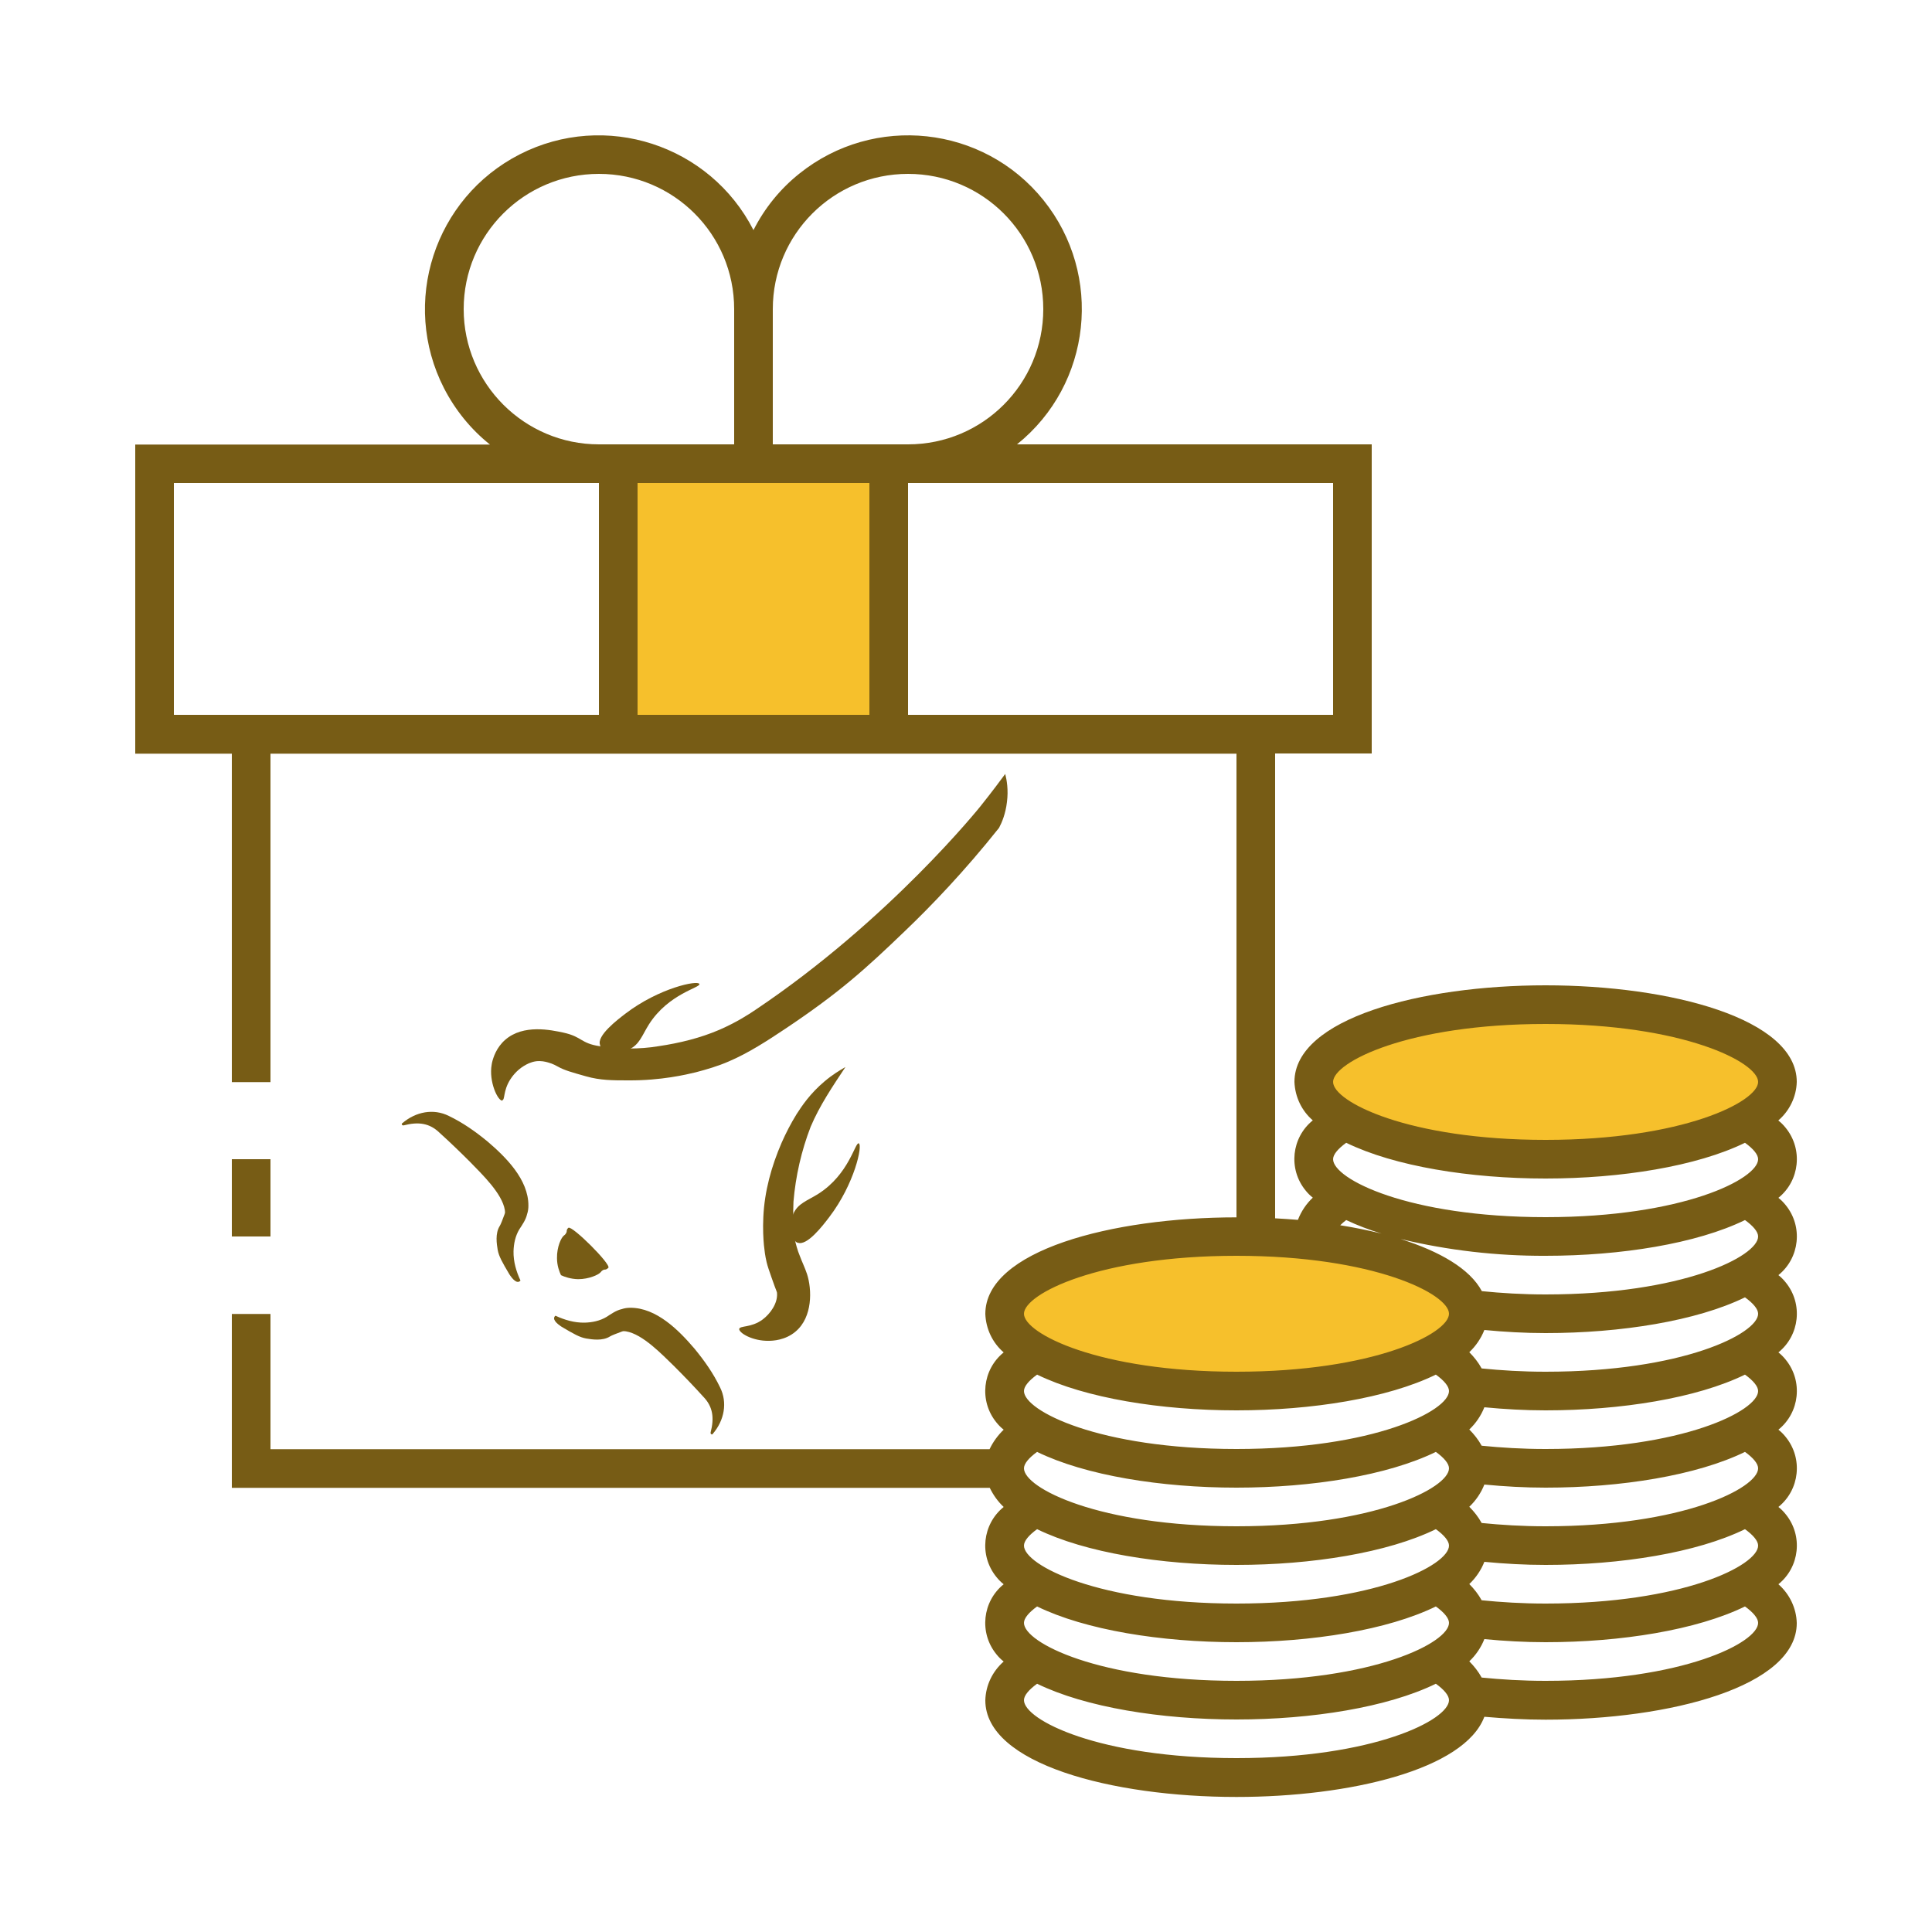
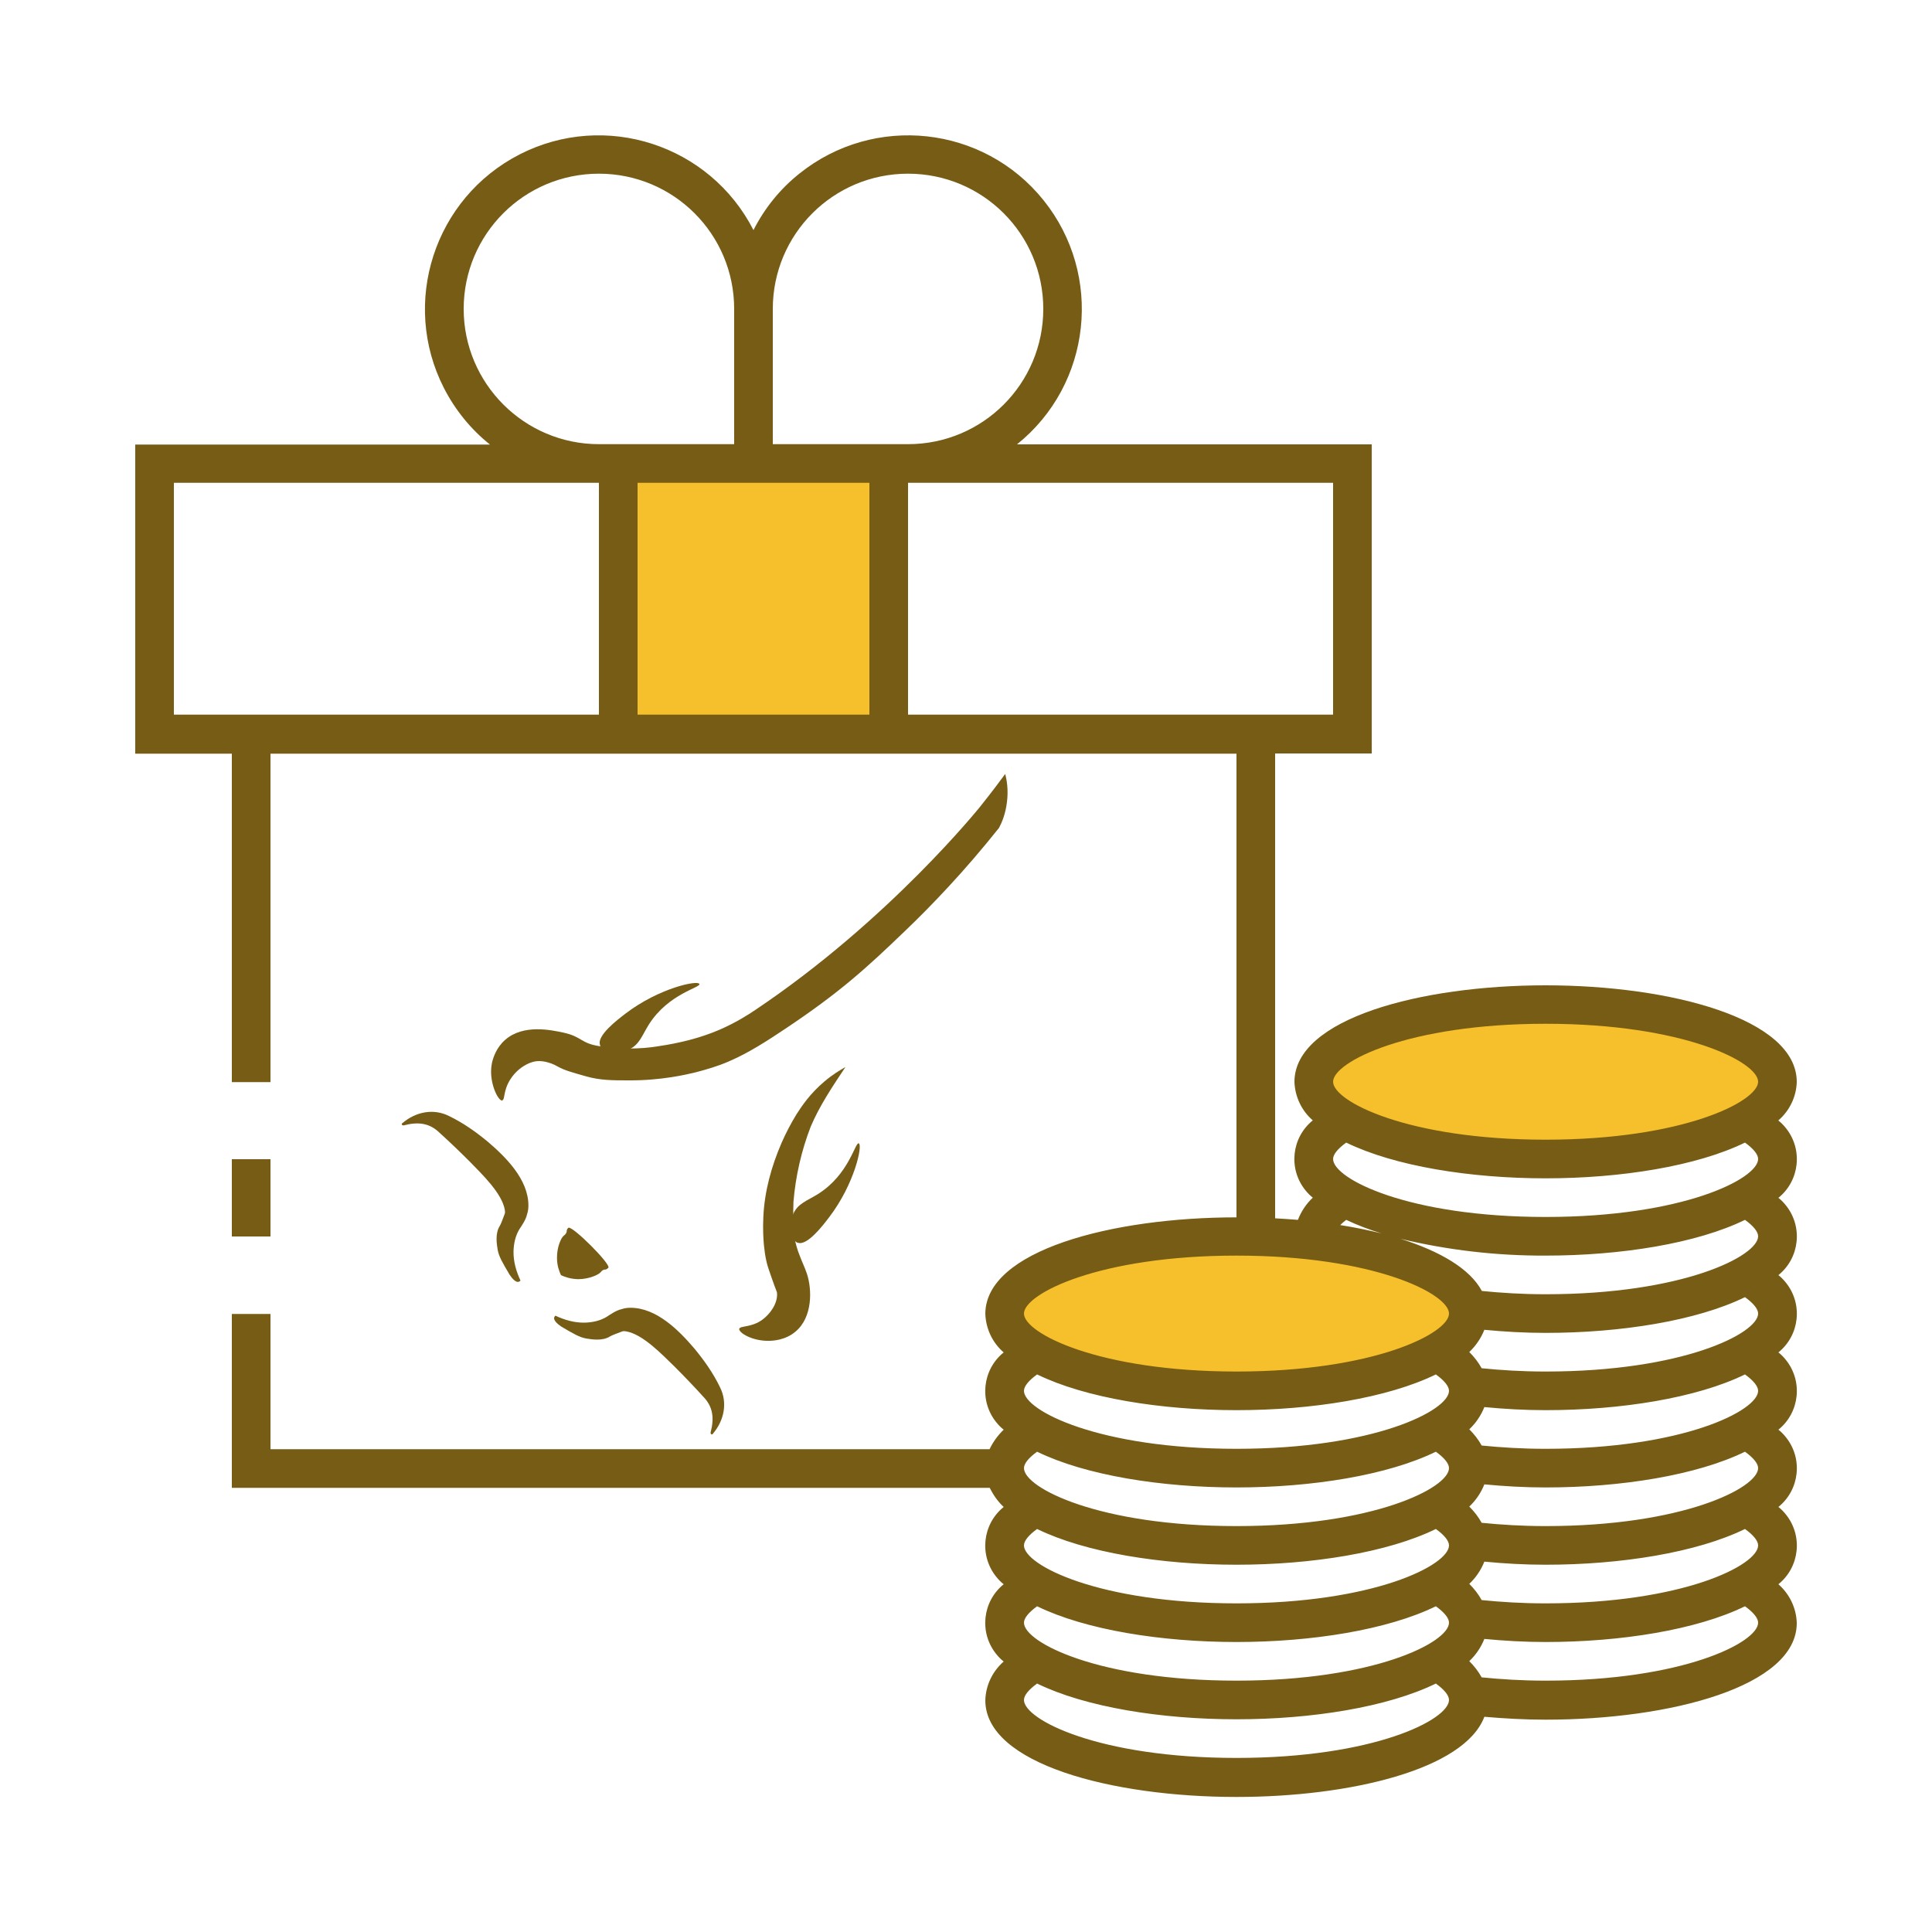
<svg xmlns="http://www.w3.org/2000/svg" id="Capa_37" data-name="Capa 37" viewBox="0 0 100 100">
  <defs>
    <style>
      .cls-1 {
        fill: #f6c02c;
      }

      .cls-2 {
        fill: #775c15;
      }
    </style>
  </defs>
-   <g id="Group_9053" data-name="Group 9053">
-     <g id="Group_9051" data-name="Group 9051">
-       <ellipse id="Ellipse_640" data-name="Ellipse 640" class="cls-1" cx="80" cy="56" rx="12" ry="4" />
-       <ellipse id="Ellipse_641" data-name="Ellipse 641" class="cls-1" cx="64" cy="68" rx="12" ry="4" />
-       <path id="Rectangle_4706" data-name="Rectangle 4706" class="cls-1" d="m32,24h14v14h-14v-14Z" />
-     </g>
-     <g id="Group_9052" data-name="Group 9052">
-       <path id="Rectangle_4707" data-name="Rectangle 4707" class="cls-2" d="m12,60h2v4h-2v-4Z" />
-       <path id="Path_19001" data-name="Path 19001" class="cls-2" d="m92.05,57.99c.58-.5.93-1.23.95-1.99,0-3.28-6.54-5-13-5s-13,1.72-13,5c.03.77.37,1.49.95,1.99-1.1.89-1.28,2.51-.38,3.62.11.14.24.27.38.38-.34.32-.6.71-.77,1.15-.39-.03-.78-.06-1.18-.08v-24.06h5v-16h-18.36c3.87-3.11,4.48-8.77,1.37-12.64-3.11-3.87-8.77-4.48-12.64-1.37-.99.79-1.8,1.79-2.37,2.92-2.26-4.42-7.68-6.18-12.1-3.92-4.42,2.26-6.18,7.68-3.92,12.1.58,1.13,1.39,2.13,2.38,2.92H7v16h5v17h2v-17h50v24c-6.46,0-13,1.72-13,5,.03.77.37,1.49.95,1.99-1.1.89-1.28,2.51-.38,3.62.11.14.24.27.38.38-.3.29-.55.63-.73,1.01H14v-7h-2v9h39.23c.18.37.42.71.72.99-1.1.89-1.28,2.51-.38,3.62.11.14.24.27.38.38-1.1.89-1.28,2.51-.38,3.62.11.14.24.27.38.38-.58.51-.93,1.23-.95,2.01,0,3.28,6.54,5,13,5,5.87,0,11.8-1.42,12.83-4.15,1.04.09,2.11.15,3.17.15,6.46,0,13-1.72,13-5-.02-.77-.37-1.5-.95-2.01,1.1-.89,1.28-2.51.38-3.62-.11-.14-.24-.27-.38-.38,1.1-.89,1.28-2.51.38-3.62-.11-.14-.24-.27-.38-.38,1.1-.89,1.28-2.51.38-3.62-.11-.14-.24-.27-.38-.38,1.1-.89,1.28-2.51.38-3.62-.11-.14-.24-.27-.38-.38,1.1-.89,1.28-2.51.38-3.62-.11-.14-.24-.27-.38-.38,1.1-.89,1.28-2.51.38-3.62-.11-.14-.24-.27-.38-.38Zm-61.05-20.99H9v-12h22v12Zm-7-21c0-3.87,3.13-7,7-7s7,3.13,7,7v7h-7c-3.86,0-7-3.14-7-7Zm21,21h-12v-12h12v12Zm-5-14v-7c0-3.87,3.13-7,7-7s7,3.13,7,7-3.13,7-7,7h-7Zm7,14v-12h22v12h-22Zm4,39c0,.17.02.35.06.51-.04-.17-.06-.34-.06-.51Zm13,15c-7.12,0-11-1.98-11-3,0-.24.25-.54.68-.85,2.5,1.22,6.42,1.85,10.32,1.85s7.82-.63,10.32-1.85c.43.31.68.61.68.85,0,1.02-3.88,3-11,3Zm0-4c-7.12,0-11-1.98-11-3,0-.24.25-.54.68-.85,2.5,1.22,6.42,1.85,10.32,1.85s7.82-.63,10.32-1.85c.43.31.68.61.68.85,0,1.02-3.88,3-11,3Zm0-4c-7.12,0-11-1.98-11-3,0-.24.25-.54.68-.85,2.5,1.22,6.42,1.85,10.32,1.85s7.82-.63,10.32-1.85c.43.31.68.61.68.85,0,1.02-3.88,3-11,3Zm0-4c-7.12,0-11-1.98-11-3,0-.24.25-.54.68-.85,2.5,1.22,6.42,1.85,10.32,1.85s7.82-.63,10.32-1.85c.43.31.68.61.68.85,0,1.02-3.88,3-11,3Zm0-4c-7.12,0-11-1.98-11-3,0-.24.25-.54.68-.85,2.5,1.22,6.42,1.85,10.32,1.85s7.82-.63,10.32-1.85c.43.31.68.61.68.85,0,1.02-3.88,3-11,3Zm0-4c-7.12,0-11-1.98-11-3s3.88-3,11-3,11,1.98,11,3-3.88,3-11,3Zm16,16c-1.21,0-2.3-.07-3.31-.17-.17-.31-.39-.59-.64-.84.34-.32.61-.72.78-1.15,1.04.1,2.1.16,3.17.16,3.9,0,7.82-.63,10.32-1.85.43.31.68.61.68.85,0,1.02-3.88,3-11,3Zm0-4c-1.21,0-2.3-.07-3.31-.17-.17-.31-.39-.59-.64-.84.34-.32.61-.72.78-1.15,1.04.1,2.1.16,3.17.16,3.9,0,7.82-.63,10.32-1.85.43.31.68.61.68.85,0,1.02-3.88,3-11,3Zm0-4c-1.21,0-2.3-.07-3.31-.17-.17-.31-.39-.59-.64-.84.34-.32.61-.72.78-1.15,1.04.1,2.1.16,3.17.16,3.9,0,7.82-.63,10.32-1.85.43.31.68.61.68.85,0,1.02-3.88,3-11,3Zm0-4c-1.21,0-2.3-.07-3.31-.17-.17-.31-.39-.59-.64-.84.34-.32.61-.72.78-1.15,1.04.1,2.1.16,3.17.16,3.9,0,7.82-.63,10.32-1.85.43.31.68.61.68.85,0,1.02-3.88,3-11,3Zm0-4c-1.21,0-2.3-.07-3.31-.17-.17-.31-.39-.59-.64-.84.34-.32.61-.72.78-1.15,1.04.1,2.1.16,3.17.16,3.9,0,7.82-.63,10.32-1.85.43.31.68.61.68.85,0,1.02-3.88,3-11,3Zm0-4c-1.2,0-2.29-.07-3.3-.17-.62-1.16-2.18-2.06-4.21-2.7,2.46.59,4.98.88,7.51.87,3.9,0,7.82-.63,10.32-1.85.43.31.68.61.68.85,0,1.02-3.88,3-11,3Zm-10.63-3.58c.1-.1.2-.19.31-.27.59.28,1.2.51,1.83.7-.71-.17-1.42-.32-2.14-.43Zm10.63-.42c-7.12,0-11-1.98-11-3,0-.24.25-.54.68-.85,2.5,1.22,6.42,1.85,10.32,1.85s7.82-.63,10.32-1.85c.43.31.68.61.68.85,0,1.02-3.88,3-11,3Zm0-4c-7.12,0-11-1.98-11-3s3.88-3,11-3,11,1.98,11,3-3.88,3-11,3Z" />
-     </g>
-     <g>
-       <path class="cls-2" d="m20.82,58.14c.71-.61,1.63-.77,2.41-.38.73.35,1.38.81,2,1.32.94.8,2.13,1.97,2.12,3.33,0,.14-.02.3-.07.44-.06.28-.25.55-.4.78-.21.35-.29.75-.3,1.14-.01.53.14,1.04.36,1.51-.04.05-.09.07-.13.07,0,0,0,0-.01,0-.2,0-.44-.4-.44-.4-.36-.61-.54-.92-.6-1.26-.05-.3-.14-.85.11-1.24.05-.08.14-.31.25-.61.03-.07.02-.14.01-.21-.14-.86-1.18-1.85-1.81-2.5-.49-.49-1.05-1.03-1.56-1.49-.52-.51-1.1-.59-1.87-.39-.03,0-.06,0-.08-.03-.02-.02-.02-.05,0-.08Z" />
-       <path class="cls-2" d="m36.89,74.22c.61-.71.77-1.63.38-2.41-.35-.73-.81-1.38-1.32-2-.8-.94-1.97-2.13-3.33-2.12-.14,0-.3.02-.44.07-.28.06-.55.25-.78.4-.35.21-.75.29-1.14.3-.53.01-1.04-.14-1.51-.36-.05.04-.07.09-.07.13,0,0,0,0,0,.01,0,.2.4.44.4.44.61.36.92.54,1.26.6.3.05.85.14,1.24-.11.08-.05.31-.14.61-.25.07-.03.14-.02.21-.01.86.14,1.85,1.18,2.5,1.81.49.49,1.03,1.05,1.49,1.56.51.52.59,1.1.39,1.87,0,.03,0,.06.03.08.02.02.05.02.08,0Z" />
-       <path class="cls-2" d="m29.03,66c.19.09.5.2.89.21.57,0,1.06-.23,1.17-.36.01-.02.06-.08.14-.12.06-.03.1,0,.17-.04,0,0,.05-.03.09-.07.14-.19-1.88-2.2-2.07-2.07-.05.04-.07.09-.07.09-.03.06,0,.11-.04.17-.04.09-.11.13-.12.14-.14.1-.37.59-.36,1.17,0,.39.12.7.21.89Z" />
-       <path class="cls-2" d="m38.26,68.79c.04-.19.61-.05,1.21-.49.4-.3.78-.83.75-1.35,0-.1-.02-.06-.28-.81-.14-.4-.21-.6-.26-.81-.08-.34-.11-.6-.14-.89-.03-.31-.06-.84-.03-1.45.06-1.33.42-2.63.95-3.85.22-.5.48-1,.77-1.47.27-.42.7-1.07,1.45-1.7.41-.35.8-.58,1.08-.74-.66.99-1.34,2-1.8,3.09-.48,1.24-.78,2.56-.89,3.88-.03.64-.01,1.27.06,1.9.05.26.15.63.27.91.11.3.26.6.37.93.26.8.3,2.23-.59,2.98-.54.46-1.2.48-1.39.48-.82.02-1.58-.41-1.53-.64Z" />
-       <g>
-         <path class="cls-2" d="m26.01,56.97c-.24.03-.72-.99-.56-1.87,0-.04.02-.08.02-.11.06-.25.22-.77.68-1.17.94-.82,2.37-.51,3.02-.37.96.21.88.55,1.86.7.96.15,2.06.17,3.06,0,1.08-.16,2.15-.42,3.15-.85.87-.38,1.49-.78,1.86-1.03,6.95-4.66,11.65-10.54,11.65-10.54.6-.75,1.05-1.36,1.28-1.67.08.31.17.82.09,1.45-.07.6-.26,1.06-.41,1.34-1.8,2.26-3.51,4.04-4.88,5.35-2.06,1.98-3.39,3.18-6.17,5.04-.93.62-1.91,1.26-2.94,1.7-.55.24-1.13.41-1.7.56-.5.12-1.79.43-3.49.42-.83,0-1.46,0-2.2-.21-.74-.21-1.11-.31-1.45-.5-.06-.03-.25-.15-.52-.22-.14-.04-.35-.09-.61-.06-.28.04-.48.15-.63.24-.41.25-.63.58-.72.72-.37.6-.25,1.04-.41,1.06Z" />
-         <g>
-           <path class="cls-2" d="m31.06,54.09c-.19-.48.9-1.31,1.32-1.63,1.73-1.32,3.74-1.74,3.82-1.53.08.19-1.59.49-2.61,2.09-.36.57-.49,1.06-1.04,1.3-.57.25-1.37.12-1.5-.23Z" />
-           <path class="cls-2" d="m41.29,64.32c.48.19,1.31-.9,1.63-1.32,1.32-1.73,1.74-3.74,1.53-3.82-.19-.08-.49,1.59-2.09,2.61-.57.36-1.06.49-1.3,1.04-.25.57-.12,1.37.23,1.5Z" />
-         </g>
-       </g>
-     </g>
-   </g>
+   <ellipse id="Ellipse_640" data-name="Ellipse 640" class="cls-1" cx="80" cy="56" rx="12" ry="4" />
+   <ellipse id="Ellipse_641" data-name="Ellipse 641" class="cls-1" cx="64" cy="68" rx="12" ry="4" />
+   <path id="Rectangle_4706" data-name="Rectangle 4706" class="cls-1" d="m32,24h14v14h-14v-14Z" />
+   <path id="Rectangle_4707" data-name="Rectangle 4707" class="cls-2" d="m12,60h2v4h-2v-4Z" />
+   <path id="Path_19001" data-name="Path 19001" class="cls-2" d="m92.05,57.99c.58-.5.93-1.23.95-1.99,0-3.28-6.54-5-13-5s-13,1.72-13,5c.03.77.37,1.49.95,1.99-1.1.89-1.28,2.51-.38,3.62.11.14.24.27.38.38-.34.32-.6.71-.77,1.15-.39-.03-.78-.06-1.18-.08v-24.06h5v-16h-18.36c3.87-3.11,4.48-8.77,1.37-12.64s-8.77-4.48-12.64-1.37c-.99.79-1.8,1.79-2.37,2.92-2.26-4.42-7.68-6.18-12.1-3.92-4.42,2.26-6.18,7.68-3.92,12.1.58,1.13,1.39,2.13,2.38,2.92H7v16h5v17h2v-17h50v24c-6.46,0-13,1.72-13,5,.03.77.37,1.49.95,1.99-1.1.89-1.28,2.51-.38,3.62.11.14.24.27.38.38-.3.29-.55.63-.73,1.01H14v-7h-2v9h39.23c.18.37.42.71.72.99-1.1.89-1.28,2.51-.38,3.62.11.14.24.27.38.38-1.1.89-1.28,2.51-.38,3.62.11.14.24.27.38.38-.58.51-.93,1.23-.95,2.01,0,3.28,6.54,5,13,5,5.87,0,11.8-1.42,12.83-4.15,1.04.09,2.11.15,3.17.15,6.46,0,13-1.72,13-5-.02-.77-.37-1.5-.95-2.01,1.1-.89,1.28-2.51.38-3.62-.11-.14-.24-.27-.38-.38,1.1-.89,1.28-2.51.38-3.62-.11-.14-.24-.27-.38-.38,1.1-.89,1.28-2.51.38-3.62-.11-.14-.24-.27-.38-.38,1.1-.89,1.28-2.51.38-3.62-.11-.14-.24-.27-.38-.38,1.1-.89,1.28-2.51.38-3.62-.11-.14-.24-.27-.38-.38,1.1-.89,1.28-2.51.38-3.62-.11-.14-.24-.27-.38-.38h0Zm-61.05-21H9v-12h22s0,12,0,12Zm-7-21c0-3.87,3.13-7,7-7s7,3.13,7,7v7h-7c-3.86,0-7-3.14-7-7Zm21,21h-12v-12h12v12Zm-5-14v-7c0-3.87,3.13-7,7-7s7,3.13,7,7-3.13,7-7,7h-7Zm7,14v-12h22v12s-22,0-22,0Zm4,39c0,.17.02.35.06.51-.04-.17-.06-.34-.06-.51Zm13,15c-7.12,0-11-1.98-11-3,0-.24.25-.54.68-.85,2.5,1.22,6.42,1.85,10.32,1.85s7.82-.63,10.32-1.85c.43.31.68.61.68.85,0,1.02-3.88,3-11,3Zm0-4c-7.12,0-11-1.98-11-3,0-.24.25-.54.68-.85,2.5,1.22,6.42,1.85,10.32,1.85s7.82-.63,10.32-1.85c.43.31.68.61.68.85,0,1.02-3.88,3-11,3Zm0-4c-7.12,0-11-1.98-11-3,0-.24.25-.54.68-.85,2.5,1.22,6.42,1.85,10.32,1.85s7.82-.63,10.32-1.85c.43.31.68.61.68.85,0,1.02-3.88,3-11,3Zm0-4c-7.12,0-11-1.98-11-3,0-.24.25-.54.68-.85,2.5,1.22,6.42,1.85,10.32,1.85s7.82-.63,10.32-1.85c.43.31.68.61.68.85,0,1.02-3.88,3-11,3Zm0-4c-7.12,0-11-1.98-11-3,0-.24.25-.54.68-.85,2.5,1.22,6.42,1.85,10.32,1.85s7.82-.63,10.32-1.85c.43.31.68.61.68.85,0,1.02-3.88,3-11,3Zm0-4c-7.12,0-11-1.98-11-3s3.88-3,11-3,11,1.98,11,3-3.88,3-11,3Zm16,16c-1.21,0-2.3-.07-3.31-.17-.17-.31-.39-.59-.64-.84.34-.32.61-.72.78-1.15,1.04.1,2.1.16,3.17.16,3.9,0,7.82-.63,10.32-1.85.43.31.68.61.68.85,0,1.02-3.88,3-11,3Zm0-4c-1.21,0-2.3-.07-3.31-.17-.17-.31-.39-.59-.64-.84.34-.32.61-.72.78-1.15,1.04.1,2.1.16,3.17.16,3.9,0,7.82-.63,10.32-1.85.43.31.68.61.68.85,0,1.02-3.88,3-11,3Zm0-4c-1.21,0-2.3-.07-3.31-.17-.17-.31-.39-.59-.64-.84.34-.32.61-.72.78-1.15,1.04.1,2.1.16,3.17.16,3.9,0,7.82-.63,10.32-1.85.43.31.68.61.68.85,0,1.02-3.88,3-11,3Zm0-4c-1.21,0-2.3-.07-3.31-.17-.17-.31-.39-.59-.64-.84.34-.32.61-.72.78-1.15,1.04.1,2.1.16,3.17.16,3.9,0,7.82-.63,10.32-1.85.43.31.68.61.68.85,0,1.02-3.88,3-11,3Zm0-4c-1.21,0-2.3-.07-3.31-.17-.17-.31-.39-.59-.64-.84.34-.32.61-.72.78-1.15,1.04.1,2.1.16,3.17.16,3.9,0,7.82-.63,10.32-1.85.43.31.68.61.68.85,0,1.02-3.88,3-11,3Zm0-4c-1.2,0-2.29-.07-3.3-.17-.62-1.16-2.18-2.06-4.21-2.7,2.46.59,4.98.88,7.51.87,3.9,0,7.82-.63,10.32-1.85.43.31.68.61.68.85,0,1.02-3.88,3-11,3Zm-10.63-3.58c.1-.1.2-.19.31-.27.59.28,1.2.51,1.83.7-.71-.17-1.42-.32-2.14-.43Zm10.63-.42c-7.12,0-11-1.98-11-3,0-.24.25-.54.68-.85,2.5,1.22,6.42,1.85,10.32,1.85s7.82-.63,10.32-1.85c.43.31.68.61.68.85,0,1.02-3.88,3-11,3Zm0-4c-7.12,0-11-1.98-11-3s3.88-3,11-3,11,1.98,11,3-3.88,3-11,3Z" />
+   <path class="cls-2" d="m20.82,58.14c.71-.61,1.63-.77,2.41-.38.73.35,1.38.81,2,1.32.94.8,2.13,1.97,2.12,3.33,0,.14-.02.3-.07.44-.06.28-.25.55-.4.78-.21.35-.29.75-.3,1.14-.01.53.14,1.04.36,1.51-.04.05-.09.07-.13.07h-.01c-.2,0-.44-.4-.44-.4-.36-.61-.54-.92-.6-1.26-.05-.3-.14-.85.11-1.24.05-.08.14-.31.25-.61.03-.07.02-.14.01-.21-.14-.86-1.18-1.85-1.81-2.5-.49-.49-1.05-1.03-1.56-1.49-.52-.51-1.1-.59-1.87-.39-.03,0-.06,0-.08-.03-.02-.02-.02-.05,0-.08h0Z" />
+   <path class="cls-2" d="m36.89,74.22c.61-.71.77-1.63.38-2.41-.35-.73-.81-1.38-1.32-2-.8-.94-1.97-2.13-3.33-2.12-.14,0-.3.02-.44.07-.28.06-.55.25-.78.4-.35.21-.75.29-1.14.3-.53.01-1.04-.14-1.51-.36-.05.04-.07.09-.07.13h0c0,.21.4.45.4.45.61.36.92.54,1.26.6.3.05.85.14,1.24-.11.08-.05.31-.14.61-.25.07-.03.14-.02.21-.01.86.14,1.85,1.18,2.5,1.81.49.49,1.03,1.05,1.49,1.56.51.52.59,1.1.39,1.87,0,.03,0,.06.03.08.02.02.05.02.08,0h0Z" />
+   <path class="cls-2" d="m29.03,66c.19.09.5.2.89.21.57,0,1.06-.23,1.17-.36.01-.02.06-.08.14-.12.06-.03.1,0,.17-.04,0,0,.05-.03.09-.07.14-.19-1.88-2.2-2.07-2.07-.05.04-.07.09-.07.09-.03.06,0,.11-.04.17-.04.09-.11.13-.12.14-.14.1-.37.59-.36,1.17,0,.39.12.7.21.89h0Z" />
+   <path class="cls-2" d="m38.26,68.79c.04-.19.61-.05,1.21-.49.4-.3.78-.83.75-1.35,0-.1-.02-.06-.28-.81-.14-.4-.21-.6-.26-.81-.08-.34-.11-.6-.14-.89-.03-.31-.06-.84-.03-1.45.06-1.33.42-2.63.95-3.85.22-.5.48-1,.77-1.47.27-.42.7-1.07,1.45-1.7.41-.35.8-.58,1.08-.74-.66.99-1.34,2-1.8,3.09-.48,1.24-.78,2.56-.89,3.88-.03.64,0,1.27.06,1.9.05.26.15.63.27.91.11.3.26.6.37.93.26.8.3,2.23-.59,2.98-.54.46-1.2.48-1.39.48-.82.02-1.58-.41-1.53-.64v.03Z" />
+   <path class="cls-2" d="m26.01,56.97c-.24.03-.72-.99-.56-1.87,0-.04.02-.08.02-.11.06-.25.22-.77.68-1.17.94-.82,2.37-.51,3.02-.37.96.21.88.55,1.86.7.96.15,2.06.17,3.06,0,1.08-.16,2.15-.42,3.15-.85.87-.38,1.49-.78,1.86-1.03,6.95-4.66,11.65-10.54,11.65-10.54.6-.75,1.05-1.36,1.28-1.67.08.31.17.82.09,1.45-.07.6-.26,1.06-.41,1.34-1.8,2.26-3.51,4.04-4.88,5.35-2.06,1.98-3.39,3.18-6.17,5.04-.93.62-1.91,1.26-2.94,1.7-.55.24-1.13.41-1.7.56-.5.12-1.79.43-3.49.42-.83,0-1.46,0-2.2-.21-.74-.21-1.11-.31-1.45-.5-.06-.03-.25-.15-.52-.22-.14-.04-.35-.09-.61-.06-.28.04-.48.15-.63.24-.41.25-.63.58-.72.72-.37.6-.25,1.04-.41,1.06l.02.02Z" />
+   <path class="cls-2" d="m31.06,54.09c-.19-.48.9-1.31,1.32-1.63,1.73-1.32,3.74-1.74,3.82-1.53.08.19-1.59.49-2.61,2.09-.36.57-.49,1.06-1.04,1.3-.57.25-1.37.12-1.5-.23h.01Z" />
+   <path class="cls-2" d="m41.29,64.32c.48.19,1.31-.9,1.63-1.32,1.32-1.73,1.74-3.74,1.53-3.82-.19-.08-.49,1.59-2.09,2.61-.57.36-1.06.49-1.3,1.04-.25.57-.12,1.37.23,1.5h0Z" />
</svg>
